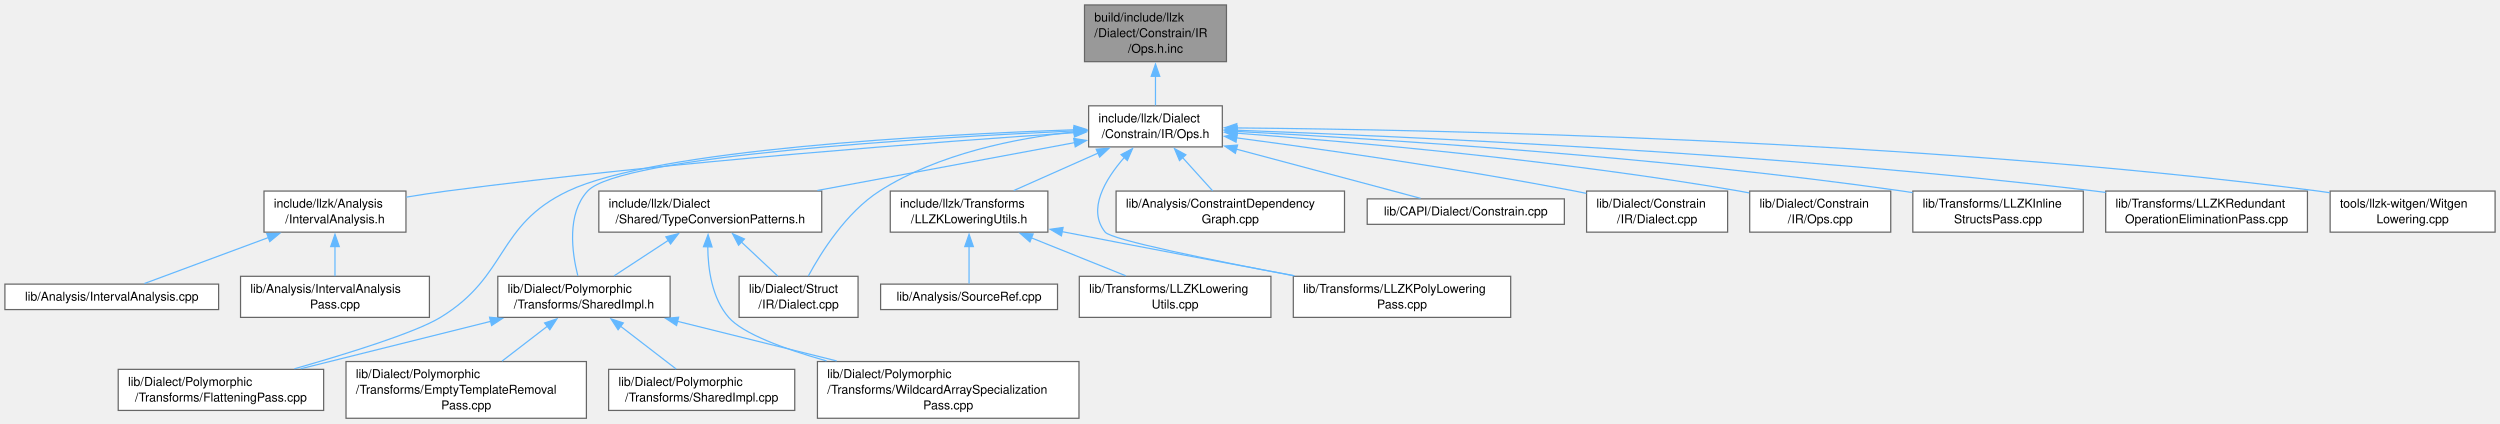
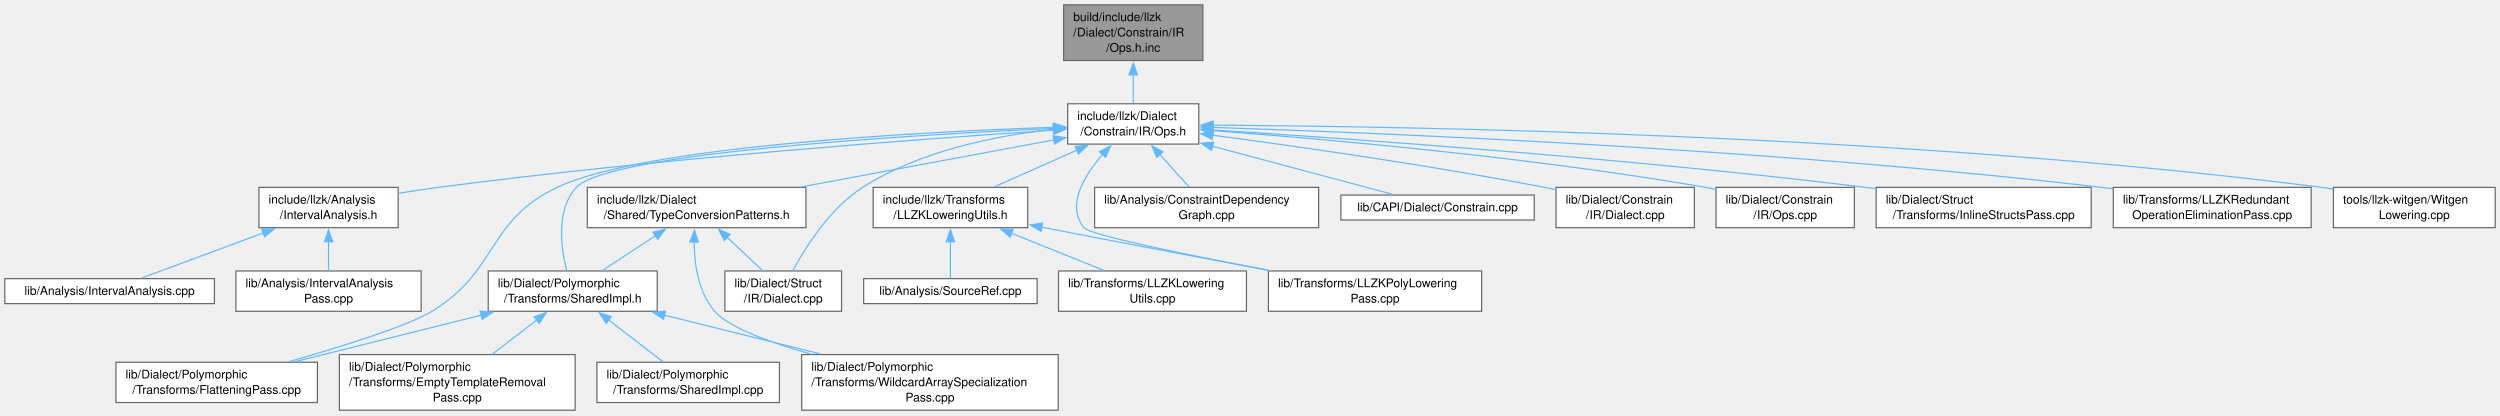
- <svg xmlns="http://www.w3.org/2000/svg" xmlns:xlink="http://www.w3.org/1999/xlink" width="2038pt" height="345pt" viewBox="0.00 0.00 2038.38 345.00">
+ <svg xmlns="http://www.w3.org/2000/svg" xmlns:xlink="http://www.w3.org/1999/xlink" width="2078pt" height="345pt" viewBox="0.00 0.00 2078.38 345.00">
  <g id="graph0" class="graph" transform="scale(1 1) rotate(0) translate(4 341)">
    <g id="Node000001" class="node">
      <g id="a_Node000001">
        <a xlink:title=" ">
          <polygon fill="#999999" stroke="#666666" points="996,-337 880.25,-337 880.25,-290.75 996,-290.75 996,-337" />
          <text text-anchor="start" x="888.25" y="-323.5" font-family="Helvetica,sans-Serif" font-size="10.00">build/include/llzk</text>
          <text text-anchor="start" x="888.25" y="-310.75" font-family="Helvetica,sans-Serif" font-size="10.00">/Dialect/Constrain/IR</text>
          <text text-anchor="middle" x="938.12" y="-298" font-family="Helvetica,sans-Serif" font-size="10.00">/Ops.h.inc</text>
        </a>
      </g>
    </g>
    <g id="Node000002" class="node">
      <g id="a_Node000002">
        <a xlink:href="Constrain_2IR_2Ops_8h.html" target="_top" xlink:title=" ">
          <polygon fill="white" stroke="#666666" points="992.62,-254.75 883.62,-254.75 883.62,-221.25 992.62,-221.25 992.62,-254.75" />
          <text text-anchor="start" x="891.62" y="-241.25" font-family="Helvetica,sans-Serif" font-size="10.00">include/llzk/Dialect</text>
          <text text-anchor="middle" x="938.12" y="-228.5" font-family="Helvetica,sans-Serif" font-size="10.00">/Constrain/IR/Ops.h</text>
        </a>
      </g>
    </g>
    <g id="edge1_Node000001_Node000002" class="edge">
      <g id="a_edge1_Node000001_Node000002">
        <a xlink:title=" ">
          <path fill="none" stroke="#63b8ff" d="M938.12,-278.89C938.12,-270.6 938.12,-262.11 938.12,-255.1" />
          <polygon fill="#63b8ff" stroke="#63b8ff" points="934.63,-278.8 938.13,-288.8 941.63,-278.8 934.63,-278.8" />
        </a>
      </g>
    </g>
    <g id="Node000003" class="node">
      <g id="a_Node000003">
        <a xlink:href="IntervalAnalysis_8h.html" target="_top" xlink:title=" ">
          <polygon fill="white" stroke="#666666" points="327,-185.25 211.25,-185.25 211.25,-151.75 327,-151.75 327,-185.25" />
          <text text-anchor="start" x="219.25" y="-171.75" font-family="Helvetica,sans-Serif" font-size="10.00">include/llzk/Analysis</text>
          <text text-anchor="middle" x="269.12" y="-159" font-family="Helvetica,sans-Serif" font-size="10.00">/IntervalAnalysis.h</text>
        </a>
      </g>
    </g>
    <g id="edge2_Node000002_Node000003" class="edge">
      <g id="a_edge2_Node000002_Node000003">
        <a xlink:title=" ">
          <path fill="none" stroke="#63b8ff" d="M872.07,-232.86C764.5,-225.71 544.94,-209.48 360.12,-185.25 349.47,-183.85 338.16,-182.11 327.27,-180.3" />
          <polygon fill="#63b8ff" stroke="#63b8ff" points="871.65,-236.34 881.86,-233.5 872.11,-229.35 871.65,-236.34" />
        </a>
      </g>
    </g>
    <g id="Node000006" class="node">
      <g id="a_Node000006">
        <a xlink:href="TypeConversionPatterns_8h.html" target="_top" xlink:title="Reusable MLIR dialect conversion functions for LLZK StructType replacement.">
          <polygon fill="white" stroke="#666666" points="666,-185.25 484.25,-185.25 484.25,-151.75 666,-151.75 666,-185.25" />
          <text text-anchor="start" x="492.25" y="-171.75" font-family="Helvetica,sans-Serif" font-size="10.00">include/llzk/Dialect</text>
          <text text-anchor="middle" x="575.12" y="-159" font-family="Helvetica,sans-Serif" font-size="10.00">/Shared/TypeConversionPatterns.h</text>
        </a>
      </g>
    </g>
    <g id="edge5_Node000002_Node000006" class="edge">
      <g id="a_edge5_Node000002_Node000006">
        <a xlink:title=" ">
          <path fill="none" stroke="#63b8ff" d="M872.38,-224.78C813.61,-213.85 727.05,-197.75 662.47,-185.74" />
          <polygon fill="#63b8ff" stroke="#63b8ff" points="871.43,-228.16 881.9,-226.54 872.71,-221.28 871.43,-228.16" />
        </a>
      </g>
    </g>
    <g id="Node000007" class="node">
      <g id="a_Node000007">
        <a xlink:href="SharedImpl_8h.html" target="_top" xlink:title="Common private implementation for poly dialect passes.">
          <polygon fill="white" stroke="#666666" points="542.38,-115.75 401.88,-115.75 401.88,-82.25 542.38,-82.25 542.38,-115.75" />
          <text text-anchor="start" x="409.88" y="-102.25" font-family="Helvetica,sans-Serif" font-size="10.00">lib/Dialect/Polymorphic</text>
          <text text-anchor="middle" x="472.12" y="-89.5" font-family="Helvetica,sans-Serif" font-size="10.00">/Transforms/SharedImpl.h</text>
        </a>
      </g>
    </g>
    <g id="edge22_Node000002_Node000007" class="edge">
      <g id="a_edge22_Node000002_Node000007">
        <a xlink:title=" ">
          <path fill="none" stroke="#63b8ff" d="M872.21,-234.32C750.77,-228.72 501.62,-213.84 475.12,-185.25 458.01,-166.78 462.31,-135.25 467.12,-116.15" />
          <polygon fill="#63b8ff" stroke="#63b8ff" points="871.89,-237.81 882.04,-234.77 872.21,-230.82 871.89,-237.81" />
        </a>
      </g>
    </g>
    <g id="Node000009" class="node">
      <g id="a_Node000009">
        <a xlink:href="FlatteningPass_8cpp.html" target="_top" xlink:title="This file implements the -llzk-flatten pass.">
          <polygon fill="white" stroke="#666666" points="259.88,-39.88 92.38,-39.88 92.38,-6.38 259.88,-6.38 259.88,-39.88" />
          <text text-anchor="start" x="100.38" y="-26.38" font-family="Helvetica,sans-Serif" font-size="10.00">lib/Dialect/Polymorphic</text>
          <text text-anchor="middle" x="176.12" y="-13.62" font-family="Helvetica,sans-Serif" font-size="10.00">/Transforms/FlatteningPass.cpp</text>
        </a>
      </g>
    </g>
    <g id="edge21_Node000002_Node000009" class="edge">
      <g id="a_edge21_Node000002_Node000009">
        <a xlink:title=" ">
          <path fill="none" stroke="#63b8ff" d="M871.99,-235.22C758.17,-231.26 530.6,-219.26 459.12,-185.25 400.38,-157.3 410.68,-116.1 355.12,-82.25 334.83,-69.88 279.78,-52.8 236.04,-40.35" />
          <polygon fill="#63b8ff" stroke="#63b8ff" points="871.68,-238.71 881.79,-235.54 871.91,-231.71 871.68,-238.71" />
        </a>
      </g>
    </g>
    <g id="Node000012" class="node">
      <g id="a_Node000012">
        <a xlink:href="Struct_2IR_2Dialect_8cpp.html" target="_top" xlink:title=" ">
          <polygon fill="white" stroke="#666666" points="695.62,-115.75 598.62,-115.75 598.62,-82.25 695.62,-82.25 695.62,-115.75" />
          <text text-anchor="start" x="606.62" y="-102.25" font-family="Helvetica,sans-Serif" font-size="10.00">lib/Dialect/Struct</text>
          <text text-anchor="middle" x="647.12" y="-89.5" font-family="Helvetica,sans-Serif" font-size="10.00">/IR/Dialect.cpp</text>
        </a>
      </g>
    </g>
    <g id="edge23_Node000002_Node000012" class="edge">
      <g id="a_edge23_Node000002_Node000012">
        <a xlink:title=" ">
          <path fill="none" stroke="#63b8ff" d="M871.88,-233.53C824.47,-228.37 760.85,-215.78 713.12,-185.25 686,-167.9 665.53,-135.38 655.02,-115.91" />
          <polygon fill="#63b8ff" stroke="#63b8ff" points="871.45,-237 881.75,-234.51 872.14,-230.04 871.45,-237" />
        </a>
      </g>
    </g>
    <g id="Node000013" class="node">
      <g id="a_Node000013">
        <a xlink:href="LLZKLoweringUtils_8h.html" target="_top" xlink:title=" ">
          <polygon fill="white" stroke="#666666" points="850.38,-185.25 721.88,-185.25 721.88,-151.75 850.38,-151.75 850.38,-185.25" />
          <text text-anchor="start" x="729.88" y="-171.75" font-family="Helvetica,sans-Serif" font-size="10.00">include/llzk/Transforms</text>
          <text text-anchor="middle" x="786.12" y="-159" font-family="Helvetica,sans-Serif" font-size="10.00">/LLZKLoweringUtils.h</text>
        </a>
      </g>
    </g>
    <g id="edge13_Node000002_Node000013" class="edge">
      <g id="a_edge13_Node000002_Node000013">
        <a xlink:title=" ">
          <path fill="none" stroke="#63b8ff" d="M891.21,-216.17C869.09,-206.34 843.1,-194.8 822.5,-185.65" />
          <polygon fill="#63b8ff" stroke="#63b8ff" points="889.77,-219.36 900.33,-220.22 892.62,-212.96 889.77,-219.36" />
        </a>
      </g>
    </g>
    <g id="Node000016" class="node">
      <g id="a_Node000016">
        <a xlink:href="LLZKPolyLoweringPass_8cpp.html" target="_top" xlink:title="This file implements the -llzk-poly-lowering pass.">
          <polygon fill="white" stroke="#666666" points="1227.75,-115.75 1050.5,-115.75 1050.5,-82.25 1227.75,-82.25 1227.75,-115.75" />
          <text text-anchor="start" x="1058.5" y="-102.25" font-family="Helvetica,sans-Serif" font-size="10.00">lib/Transforms/LLZKPolyLowering</text>
          <text text-anchor="middle" x="1139.12" y="-89.5" font-family="Helvetica,sans-Serif" font-size="10.00">Pass.cpp</text>
        </a>
      </g>
    </g>
    <g id="edge25_Node000002_Node000016" class="edge">
      <g id="a_edge25_Node000002_Node000016">
        <a xlink:title=" ">
          <path fill="none" stroke="#63b8ff" d="M912.75,-212.7C896.99,-194.65 882.3,-170.08 897.12,-151.75 902.17,-145.52 983.58,-128.96 1050.61,-116.24" />
          <polygon fill="#63b8ff" stroke="#63b8ff" points="910.05,-214.94 919.42,-219.88 915.17,-210.17 910.05,-214.94" />
        </a>
      </g>
    </g>
    <g id="Node000017" class="node">
      <g id="a_Node000017">
        <a xlink:href="ConstraintDependencyGraph_8cpp.html" target="_top" xlink:title=" ">
          <polygon fill="white" stroke="#666666" points="1092.25,-185.25 906,-185.25 906,-151.75 1092.25,-151.75 1092.25,-185.25" />
          <text text-anchor="start" x="914" y="-171.75" font-family="Helvetica,sans-Serif" font-size="10.00">lib/Analysis/ConstraintDependency</text>
          <text text-anchor="middle" x="999.12" y="-159" font-family="Helvetica,sans-Serif" font-size="10.00">Graph.cpp</text>
        </a>
      </g>
    </g>
    <g id="edge17_Node000002_Node000017" class="edge">
      <g id="a_edge17_Node000002_Node000017">
        <a xlink:title=" ">
          <path fill="none" stroke="#63b8ff" d="M960.09,-212.69C968.31,-203.6 977.42,-193.52 984.77,-185.38" />
          <polygon fill="#63b8ff" stroke="#63b8ff" points="957.7,-210.11 953.6,-219.88 962.9,-214.81 957.7,-210.11" />
        </a>
      </g>
    </g>
    <g id="Node000018" class="node">
      <g id="a_Node000018">
        <a xlink:href="Constrain_8cpp.html" target="_top" xlink:title=" ">
          <polygon fill="white" stroke="#666666" points="1271.5,-178.88 1110.75,-178.88 1110.75,-158.12 1271.5,-158.12 1271.5,-178.88" />
          <text text-anchor="middle" x="1191.12" y="-165.38" font-family="Helvetica,sans-Serif" font-size="10.00">lib/CAPI/Dialect/Constrain.cpp</text>
        </a>
      </g>
    </g>
    <g id="edge18_Node000002_Node000018" class="edge">
      <g id="a_edge18_Node000002_Node000018">
        <a xlink:title=" ">
          <path fill="none" stroke="#63b8ff" d="M1003.92,-219.45C1051.83,-206.66 1114.97,-189.82 1154.3,-179.32" />
          <polygon fill="#63b8ff" stroke="#63b8ff" points="1003.24,-216 994.48,-221.96 1005.05,-222.77 1003.24,-216" />
        </a>
      </g>
    </g>
    <g id="Node000019" class="node">
      <g id="a_Node000019">
        <a xlink:href="Constrain_2IR_2Dialect_8cpp.html" target="_top" xlink:title=" ">
          <polygon fill="white" stroke="#666666" points="1404.62,-185.25 1289.62,-185.25 1289.62,-151.75 1404.62,-151.75 1404.62,-185.25" />
          <text text-anchor="start" x="1297.62" y="-171.75" font-family="Helvetica,sans-Serif" font-size="10.00">lib/Dialect/Constrain</text>
          <text text-anchor="middle" x="1347.12" y="-159" font-family="Helvetica,sans-Serif" font-size="10.00">/IR/Dialect.cpp</text>
        </a>
      </g>
    </g>
    <g id="edge19_Node000002_Node000019" class="edge">
      <g id="a_edge19_Node000002_Node000019">
        <a xlink:title=" ">
          <path fill="none" stroke="#63b8ff" d="M1003.98,-228.64C1073.05,-219.5 1184.61,-203.67 1280.12,-185.25 1283.18,-184.66 1286.3,-184.03 1289.44,-183.37" />
          <polygon fill="#63b8ff" stroke="#63b8ff" points="1003.81,-225.13 994.35,-229.91 1004.72,-232.07 1003.81,-225.13" />
        </a>
      </g>
    </g>
    <g id="Node000020" class="node">
      <g id="a_Node000020">
        <a xlink:href="Constrain_2IR_2Ops_8cpp.html" target="_top" xlink:title=" ">
          <polygon fill="white" stroke="#666666" points="1537.62,-185.25 1422.62,-185.25 1422.62,-151.75 1537.62,-151.75 1537.62,-185.25" />
          <text text-anchor="start" x="1430.62" y="-171.75" font-family="Helvetica,sans-Serif" font-size="10.00">lib/Dialect/Constrain</text>
          <text text-anchor="middle" x="1480.12" y="-159" font-family="Helvetica,sans-Serif" font-size="10.00">/IR/Ops.cpp</text>
        </a>
      </g>
    </g>
    <g id="edge20_Node000002_Node000020" class="edge">
      <g id="a_edge20_Node000002_Node000020">
        <a xlink:title=" ">
          <path fill="none" stroke="#63b8ff" d="M1004.45,-232.44C1096.76,-225.5 1269,-210.35 1414.12,-185.25 1416.79,-184.79 1419.52,-184.28 1422.26,-183.74" />
          <polygon fill="#63b8ff" stroke="#63b8ff" points="1004.27,-228.94 994.56,-233.18 1004.79,-235.93 1004.27,-228.94" />
        </a>
      </g>
    </g>
    <g id="Node000021" class="node">
      <g id="a_Node000021">
-         <a xlink:href="LLZKInlineStructsPass_8cpp.html" target="_top" xlink:title="This file implements the -llzk-inline-structs pass.">
-           <polygon fill="white" stroke="#666666" points="1694.62,-185.25 1555.62,-185.25 1555.62,-151.75 1694.62,-151.75 1694.62,-185.25" />
-           <text text-anchor="start" x="1563.62" y="-171.75" font-family="Helvetica,sans-Serif" font-size="10.00">lib/Transforms/LLZKInline</text>
-           <text text-anchor="middle" x="1625.12" y="-159" font-family="Helvetica,sans-Serif" font-size="10.00">StructsPass.cpp</text>
+         <a xlink:href="InlineStructsPass_8cpp.html" target="_top" xlink:title="This file implements the -llzk-inline-structs pass.">
+           <polygon fill="white" stroke="#666666" points="1734.5,-185.25 1555.75,-185.25 1555.75,-151.75 1734.5,-151.75 1734.5,-185.25" />
+           <text text-anchor="start" x="1563.75" y="-171.75" font-family="Helvetica,sans-Serif" font-size="10.00">lib/Dialect/Struct</text>
+           <text text-anchor="middle" x="1645.12" y="-159" font-family="Helvetica,sans-Serif" font-size="10.00">/Transforms/InlineStructsPass.cpp</text>
        </a>
      </g>
    </g>
    <g id="edge24_Node000002_Node000021" class="edge">
      <g id="a_edge24_Node000002_Node000021">
        <a xlink:title=" ">
-           <path fill="none" stroke="#63b8ff" d="M1004.4,-233.86C1116.57,-227.98 1350.82,-213.32 1547.12,-185.25 1549.86,-184.86 1552.64,-184.43 1555.45,-183.98" />
-           <polygon fill="#63b8ff" stroke="#63b8ff" points="1004.27,-230.36 994.46,-234.37 1004.63,-237.35 1004.27,-230.36" />
+           <path fill="none" stroke="#63b8ff" d="M1004.28,-233C1116.29,-225.87 1350.3,-209.4 1547.12,-185.25 1549.86,-184.91 1552.64,-184.56 1555.44,-184.19" />
+           <polygon fill="#63b8ff" stroke="#63b8ff" points="1004.13,-229.5 994.37,-233.63 1004.57,-236.49 1004.13,-229.5" />
        </a>
      </g>
    </g>
    <g id="Node000022" class="node">
      <g id="a_Node000022">
        <a xlink:href="LLZKRedundantOperationEliminationPass_8cpp.html" target="_top" xlink:title="This file implements the -llzk-duplicate-op-elim pass.">
-           <polygon fill="white" stroke="#666666" points="1877.38,-185.25 1712.88,-185.25 1712.88,-151.75 1877.38,-151.75 1877.38,-185.25" />
-           <text text-anchor="start" x="1720.88" y="-171.75" font-family="Helvetica,sans-Serif" font-size="10.00">lib/Transforms/LLZKRedundant</text>
-           <text text-anchor="middle" x="1795.12" y="-159" font-family="Helvetica,sans-Serif" font-size="10.00">OperationEliminationPass.cpp</text>
+           <polygon fill="white" stroke="#666666" points="1917.38,-185.25 1752.88,-185.25 1752.88,-151.75 1917.38,-151.75 1917.38,-185.25" />
+           <text text-anchor="start" x="1760.88" y="-171.75" font-family="Helvetica,sans-Serif" font-size="10.00">lib/Transforms/LLZKRedundant</text>
+           <text text-anchor="middle" x="1835.12" y="-159" font-family="Helvetica,sans-Serif" font-size="10.00">OperationEliminationPass.cpp</text>
        </a>
      </g>
    </g>
    <g id="edge26_Node000002_Node000022" class="edge">
      <g id="a_edge26_Node000002_Node000022">
        <a xlink:title=" ">
-           <path fill="none" stroke="#63b8ff" d="M1004.28,-234.85C1137.26,-230.01 1446.3,-216.19 1704.12,-185.25 1706.99,-184.91 1709.9,-184.53 1712.84,-184.14" />
-           <polygon fill="#63b8ff" stroke="#63b8ff" points="1004.49,-231.34 994.62,-235.19 1004.74,-238.33 1004.49,-231.34" />
+           <path fill="none" stroke="#63b8ff" d="M1004.13,-235.11C1141.87,-230.65 1469.85,-217.34 1743.12,-185.25 1746.18,-184.89 1749.29,-184.5 1752.43,-184.08" />
+           <polygon fill="#63b8ff" stroke="#63b8ff" points="1004.36,-231.6 994.48,-235.42 1004.58,-238.6 1004.36,-231.6" />
        </a>
      </g>
    </g>
    <g id="Node000023" class="node">
      <g id="a_Node000023">
        <a xlink:href="WitgenLowering_8cpp.html" target="_top" xlink:title=" ">
-           <polygon fill="white" stroke="#666666" points="2030.38,-185.25 1895.88,-185.25 1895.88,-151.75 2030.38,-151.75 2030.38,-185.25" />
-           <text text-anchor="start" x="1903.88" y="-171.75" font-family="Helvetica,sans-Serif" font-size="10.00">tools/llzk-witgen/Witgen</text>
-           <text text-anchor="middle" x="1963.12" y="-159" font-family="Helvetica,sans-Serif" font-size="10.00">Lowering.cpp</text>
+           <polygon fill="white" stroke="#666666" points="2070.38,-185.25 1935.88,-185.25 1935.88,-151.75 2070.38,-151.75 2070.38,-185.25" />
+           <text text-anchor="start" x="1943.88" y="-171.75" font-family="Helvetica,sans-Serif" font-size="10.00">tools/llzk-witgen/Witgen</text>
+           <text text-anchor="middle" x="2003.12" y="-159" font-family="Helvetica,sans-Serif" font-size="10.00">Lowering.cpp</text>
        </a>
      </g>
    </g>
    <g id="edge27_Node000002_Node000023" class="edge">
      <g id="a_edge27_Node000002_Node000023">
        <a xlink:title=" ">
-           <path fill="none" stroke="#63b8ff" d="M1004.04,-236.73C1158.71,-235.38 1556.79,-227.69 1886.12,-185.25 1889.24,-184.85 1892.41,-184.39 1895.61,-183.89" />
-           <polygon fill="#63b8ff" stroke="#63b8ff" points="1004.37,-233.23 994.4,-236.81 1004.43,-240.23 1004.37,-233.23" />
+           <path fill="none" stroke="#63b8ff" d="M1004.49,-236.94C1163.99,-236.05 1581.22,-229.31 1926.12,-185.25 1929.24,-184.85 1932.41,-184.4 1935.61,-183.9" />
+           <polygon fill="#63b8ff" stroke="#63b8ff" points="1004.5,-233.44 994.52,-236.99 1004.54,-240.44 1004.5,-233.44" />
        </a>
      </g>
    </g>
    <g id="Node000004" class="node">
      <g id="a_Node000004">
        <a xlink:href="IntervalAnalysis_8cpp.html" target="_top" xlink:title=" ">
          <polygon fill="white" stroke="#666666" points="174.25,-109.38 0,-109.38 0,-88.62 174.25,-88.62 174.25,-109.38" />
          <text text-anchor="middle" x="87.12" y="-95.88" font-family="Helvetica,sans-Serif" font-size="10.00">lib/Analysis/IntervalAnalysis.cpp</text>
        </a>
      </g>
    </g>
    <g id="edge3_Node000003_Node000004" class="edge">
      <g id="a_edge3_Node000003_Node000004">
        <a xlink:title=" ">
          <path fill="none" stroke="#63b8ff" d="M215,-147.42C181.59,-135.04 140.21,-119.69 113.74,-109.87" />
          <polygon fill="#63b8ff" stroke="#63b8ff" points="213.52,-150.61 224.11,-150.81 215.95,-144.05 213.52,-150.61" />
        </a>
      </g>
    </g>
    <g id="Node000005" class="node">
      <g id="a_Node000005">
        <a xlink:href="IntervalAnalysisPass_8cpp.html" target="_top" xlink:title="This file implements the -llzk-print-interval-analysis pass.">
          <polygon fill="white" stroke="#666666" points="346.12,-115.75 192.12,-115.75 192.12,-82.25 346.12,-82.25 346.12,-115.75" />
          <text text-anchor="start" x="200.12" y="-102.25" font-family="Helvetica,sans-Serif" font-size="10.00">lib/Analysis/IntervalAnalysis</text>
          <text text-anchor="middle" x="269.12" y="-89.5" font-family="Helvetica,sans-Serif" font-size="10.00">Pass.cpp</text>
        </a>
      </g>
    </g>
    <g id="edge4_Node000003_Node000005" class="edge">
      <g id="a_edge4_Node000003_Node000005">
        <a xlink:title=" ">
          <path fill="none" stroke="#63b8ff" d="M269.12,-140.06C269.12,-131.84 269.12,-123.09 269.12,-115.88" />
          <polygon fill="#63b8ff" stroke="#63b8ff" points="265.63,-139.99 269.13,-149.99 272.63,-139.99 265.63,-139.99" />
        </a>
      </g>
    </g>
    <g id="edge6_Node000006_Node000007" class="edge">
      <g id="a_edge6_Node000006_Node000007">
        <a xlink:title=" ">
          <path fill="none" stroke="#63b8ff" d="M541.24,-145.29C526.66,-135.74 509.94,-124.78 496.59,-116.04" />
          <polygon fill="#63b8ff" stroke="#63b8ff" points="538.91,-147.95 549.19,-150.5 542.74,-142.09 538.91,-147.95" />
        </a>
      </g>
    </g>
    <g id="Node000011" class="node">
      <g id="a_Node000011">
        <a xlink:href="WildcardArraySpecializationPass_8cpp.html" target="_top" xlink:title="This file implements the -llzk-specialize-wildcard-arrays pass.">
          <polygon fill="white" stroke="#666666" points="875.75,-46.25 662.5,-46.25 662.5,0 875.75,0 875.75,-46.25" />
          <text text-anchor="start" x="670.5" y="-32.75" font-family="Helvetica,sans-Serif" font-size="10.00">lib/Dialect/Polymorphic</text>
          <text text-anchor="start" x="670.5" y="-20" font-family="Helvetica,sans-Serif" font-size="10.00">/Transforms/WildcardArraySpecialization</text>
          <text text-anchor="middle" x="769.12" y="-7.25" font-family="Helvetica,sans-Serif" font-size="10.00">Pass.cpp</text>
        </a>
      </g>
    </g>
    <g id="edge11_Node000006_Node000011" class="edge">
      <g id="a_edge11_Node000006_Node000011">
        <a xlink:title=" ">
          <path fill="none" stroke="#63b8ff" d="M573.08,-139.83C573.23,-121.44 576.52,-97.9 590.12,-82.25 601.65,-68.99 635.05,-56.62 669.94,-46.73" />
          <polygon fill="#63b8ff" stroke="#63b8ff" points="569.58,-139.88 573.33,-149.78 576.57,-139.7 569.58,-139.88" />
        </a>
      </g>
    </g>
    <g id="edge12_Node000006_Node000012" class="edge">
      <g id="a_edge12_Node000006_Node000012">
        <a xlink:title=" ">
          <path fill="none" stroke="#63b8ff" d="M600.46,-143.75C610.31,-134.52 621.33,-124.19 630.18,-115.88" />
          <polygon fill="#63b8ff" stroke="#63b8ff" points="598.19,-141.08 593.29,-150.47 602.98,-146.18 598.19,-141.08" />
        </a>
      </g>
    </g>
    <g id="Node000008" class="node">
      <g id="a_Node000008">
        <a xlink:href="EmptyTemplateRemovalPass_8cpp.html" target="_top" xlink:title="This file implements the -llzk-drop-empty-templates pass.">
          <polygon fill="white" stroke="#666666" points="474.12,-46.25 278.12,-46.25 278.12,0 474.12,0 474.12,-46.25" />
          <text text-anchor="start" x="286.12" y="-32.75" font-family="Helvetica,sans-Serif" font-size="10.00">lib/Dialect/Polymorphic</text>
          <text text-anchor="start" x="286.12" y="-20" font-family="Helvetica,sans-Serif" font-size="10.00">/Transforms/EmptyTemplateRemoval</text>
          <text text-anchor="middle" x="376.12" y="-7.25" font-family="Helvetica,sans-Serif" font-size="10.00">Pass.cpp</text>
        </a>
      </g>
    </g>
    <g id="edge7_Node000007_Node000008" class="edge">
      <g id="a_edge7_Node000007_Node000008">
        <a xlink:title=" ">
          <path fill="none" stroke="#63b8ff" d="M442.28,-75.03C430.5,-65.97 417,-55.58 405.29,-46.57" />
          <polygon fill="#63b8ff" stroke="#63b8ff" points="440.04,-77.72 450.09,-81.05 444.3,-72.17 440.04,-77.72" />
        </a>
      </g>
    </g>
    <g id="edge8_Node000007_Node000009" class="edge">
      <g id="a_edge8_Node000007_Node000009">
        <a xlink:title=" ">
          <path fill="none" stroke="#63b8ff" d="M396.21,-79.05C348.25,-67.08 286.92,-51.78 241.19,-40.36" />
          <polygon fill="#63b8ff" stroke="#63b8ff" points="395.15,-82.4 405.7,-81.42 396.84,-75.6 395.15,-82.4" />
        </a>
      </g>
    </g>
    <g id="Node000010" class="node">
      <g id="a_Node000010">
        <a xlink:href="SharedImpl_8cpp.html" target="_top" xlink:title=" ">
          <polygon fill="white" stroke="#666666" points="644,-39.88 492.25,-39.88 492.25,-6.38 644,-6.38 644,-39.88" />
          <text text-anchor="start" x="500.25" y="-26.38" font-family="Helvetica,sans-Serif" font-size="10.00">lib/Dialect/Polymorphic</text>
          <text text-anchor="middle" x="568.12" y="-13.62" font-family="Helvetica,sans-Serif" font-size="10.00">/Transforms/SharedImpl.cpp</text>
        </a>
      </g>
    </g>
    <g id="edge9_Node000007_Node000010" class="edge">
      <g id="a_edge9_Node000007_Node000010">
        <a xlink:title=" ">
          <path fill="none" stroke="#63b8ff" d="M501.74,-75.21C516.5,-63.85 534.01,-50.38 547.34,-40.12" />
          <polygon fill="#63b8ff" stroke="#63b8ff" points="499.95,-72.17 494.16,-81.05 504.21,-77.72 499.95,-72.17" />
        </a>
      </g>
    </g>
    <g id="edge10_Node000007_Node000011" class="edge">
      <g id="a_edge10_Node000007_Node000011">
        <a xlink:title=" ">
          <path fill="none" stroke="#63b8ff" d="M548.22,-79.07C587.85,-69.21 636.59,-57.09 678.19,-46.74" />
          <polygon fill="#63b8ff" stroke="#63b8ff" points="547.63,-75.61 538.77,-81.42 549.32,-82.41 547.63,-75.61" />
        </a>
      </g>
    </g>
    <g id="Node000014" class="node">
      <g id="a_Node000014">
        <a xlink:href="SourceRef_8cpp.html" target="_top" xlink:title=" ">
          <polygon fill="white" stroke="#666666" points="858.25,-109.38 714,-109.38 714,-88.62 858.25,-88.62 858.25,-109.38" />
          <text text-anchor="middle" x="786.12" y="-95.88" font-family="Helvetica,sans-Serif" font-size="10.00">lib/Analysis/SourceRef.cpp</text>
        </a>
      </g>
    </g>
    <g id="edge14_Node000013_Node000014" class="edge">
      <g id="a_edge14_Node000013_Node000014">
        <a xlink:title=" ">
          <path fill="none" stroke="#63b8ff" d="M786.12,-140.03C786.12,-129.33 786.12,-117.76 786.12,-109.82" />
          <polygon fill="#63b8ff" stroke="#63b8ff" points="782.63,-139.99 786.13,-149.99 789.63,-139.99 782.63,-139.99" />
        </a>
      </g>
    </g>
    <g id="Node000015" class="node">
      <g id="a_Node000015">
        <a xlink:href="LLZKLoweringUtils_8cpp.html" target="_top" xlink:title=" ">
          <polygon fill="white" stroke="#666666" points="1032.25,-115.75 876,-115.75 876,-82.25 1032.25,-82.25 1032.25,-115.75" />
          <text text-anchor="start" x="884" y="-102.25" font-family="Helvetica,sans-Serif" font-size="10.00">lib/Transforms/LLZKLowering</text>
          <text text-anchor="middle" x="954.12" y="-89.5" font-family="Helvetica,sans-Serif" font-size="10.00">Utils.cpp</text>
        </a>
      </g>
    </g>
    <g id="edge15_Node000013_Node000015" class="edge">
      <g id="a_edge15_Node000013_Node000015">
        <a xlink:title=" ">
          <path fill="none" stroke="#63b8ff" d="M836.98,-147.07C861.64,-137.16 890.84,-125.43 913.92,-116.15" />
          <polygon fill="#63b8ff" stroke="#63b8ff" points="835.74,-143.79 827.77,-150.77 838.35,-150.29 835.74,-143.79" />
        </a>
      </g>
    </g>
    <g id="edge16_Node000013_Node000016" class="edge">
      <g id="a_edge16_Node000013_Node000016">
        <a xlink:title=" ">
          <path fill="none" stroke="#63b8ff" d="M862.08,-152.15C862.77,-152.02 863.45,-151.88 864.12,-151.75 926.71,-139.54 997.4,-126.25 1051.44,-116.19" />
          <polygon fill="#63b8ff" stroke="#63b8ff" points="861.43,-148.71 852.29,-154.08 862.78,-155.58 861.43,-148.71" />
        </a>
      </g>
    </g>
  </g>
</svg>
